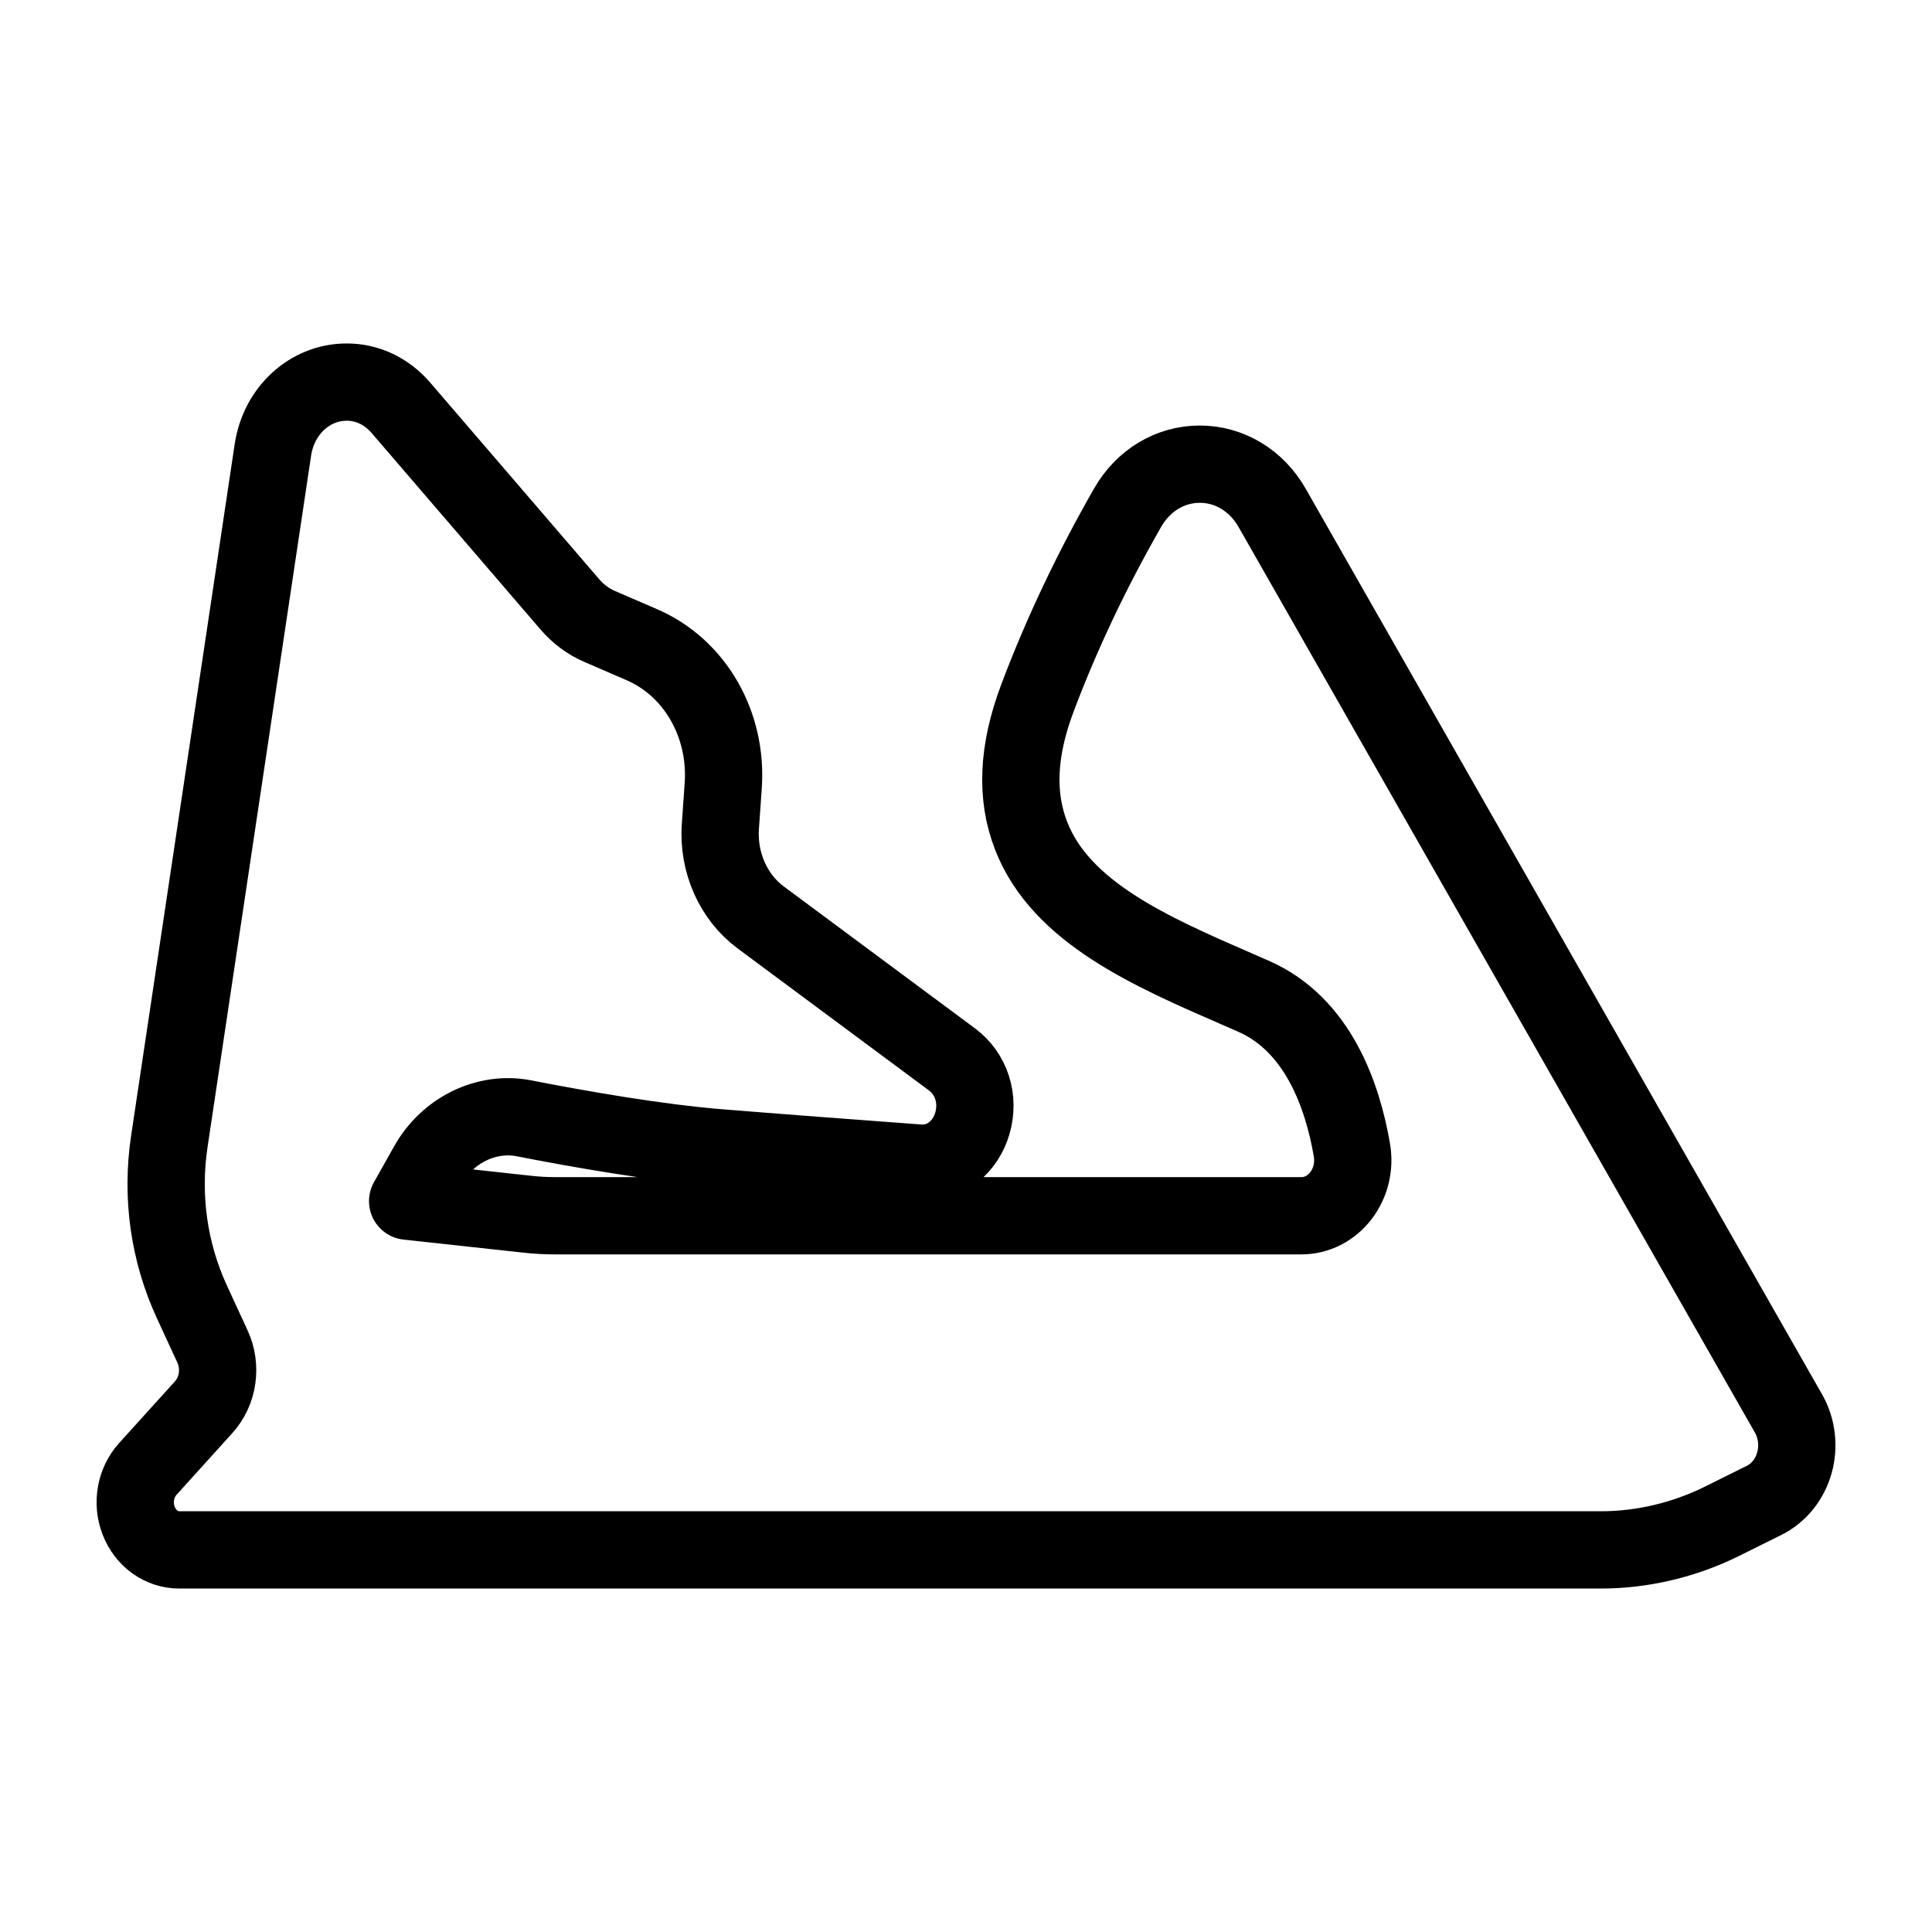
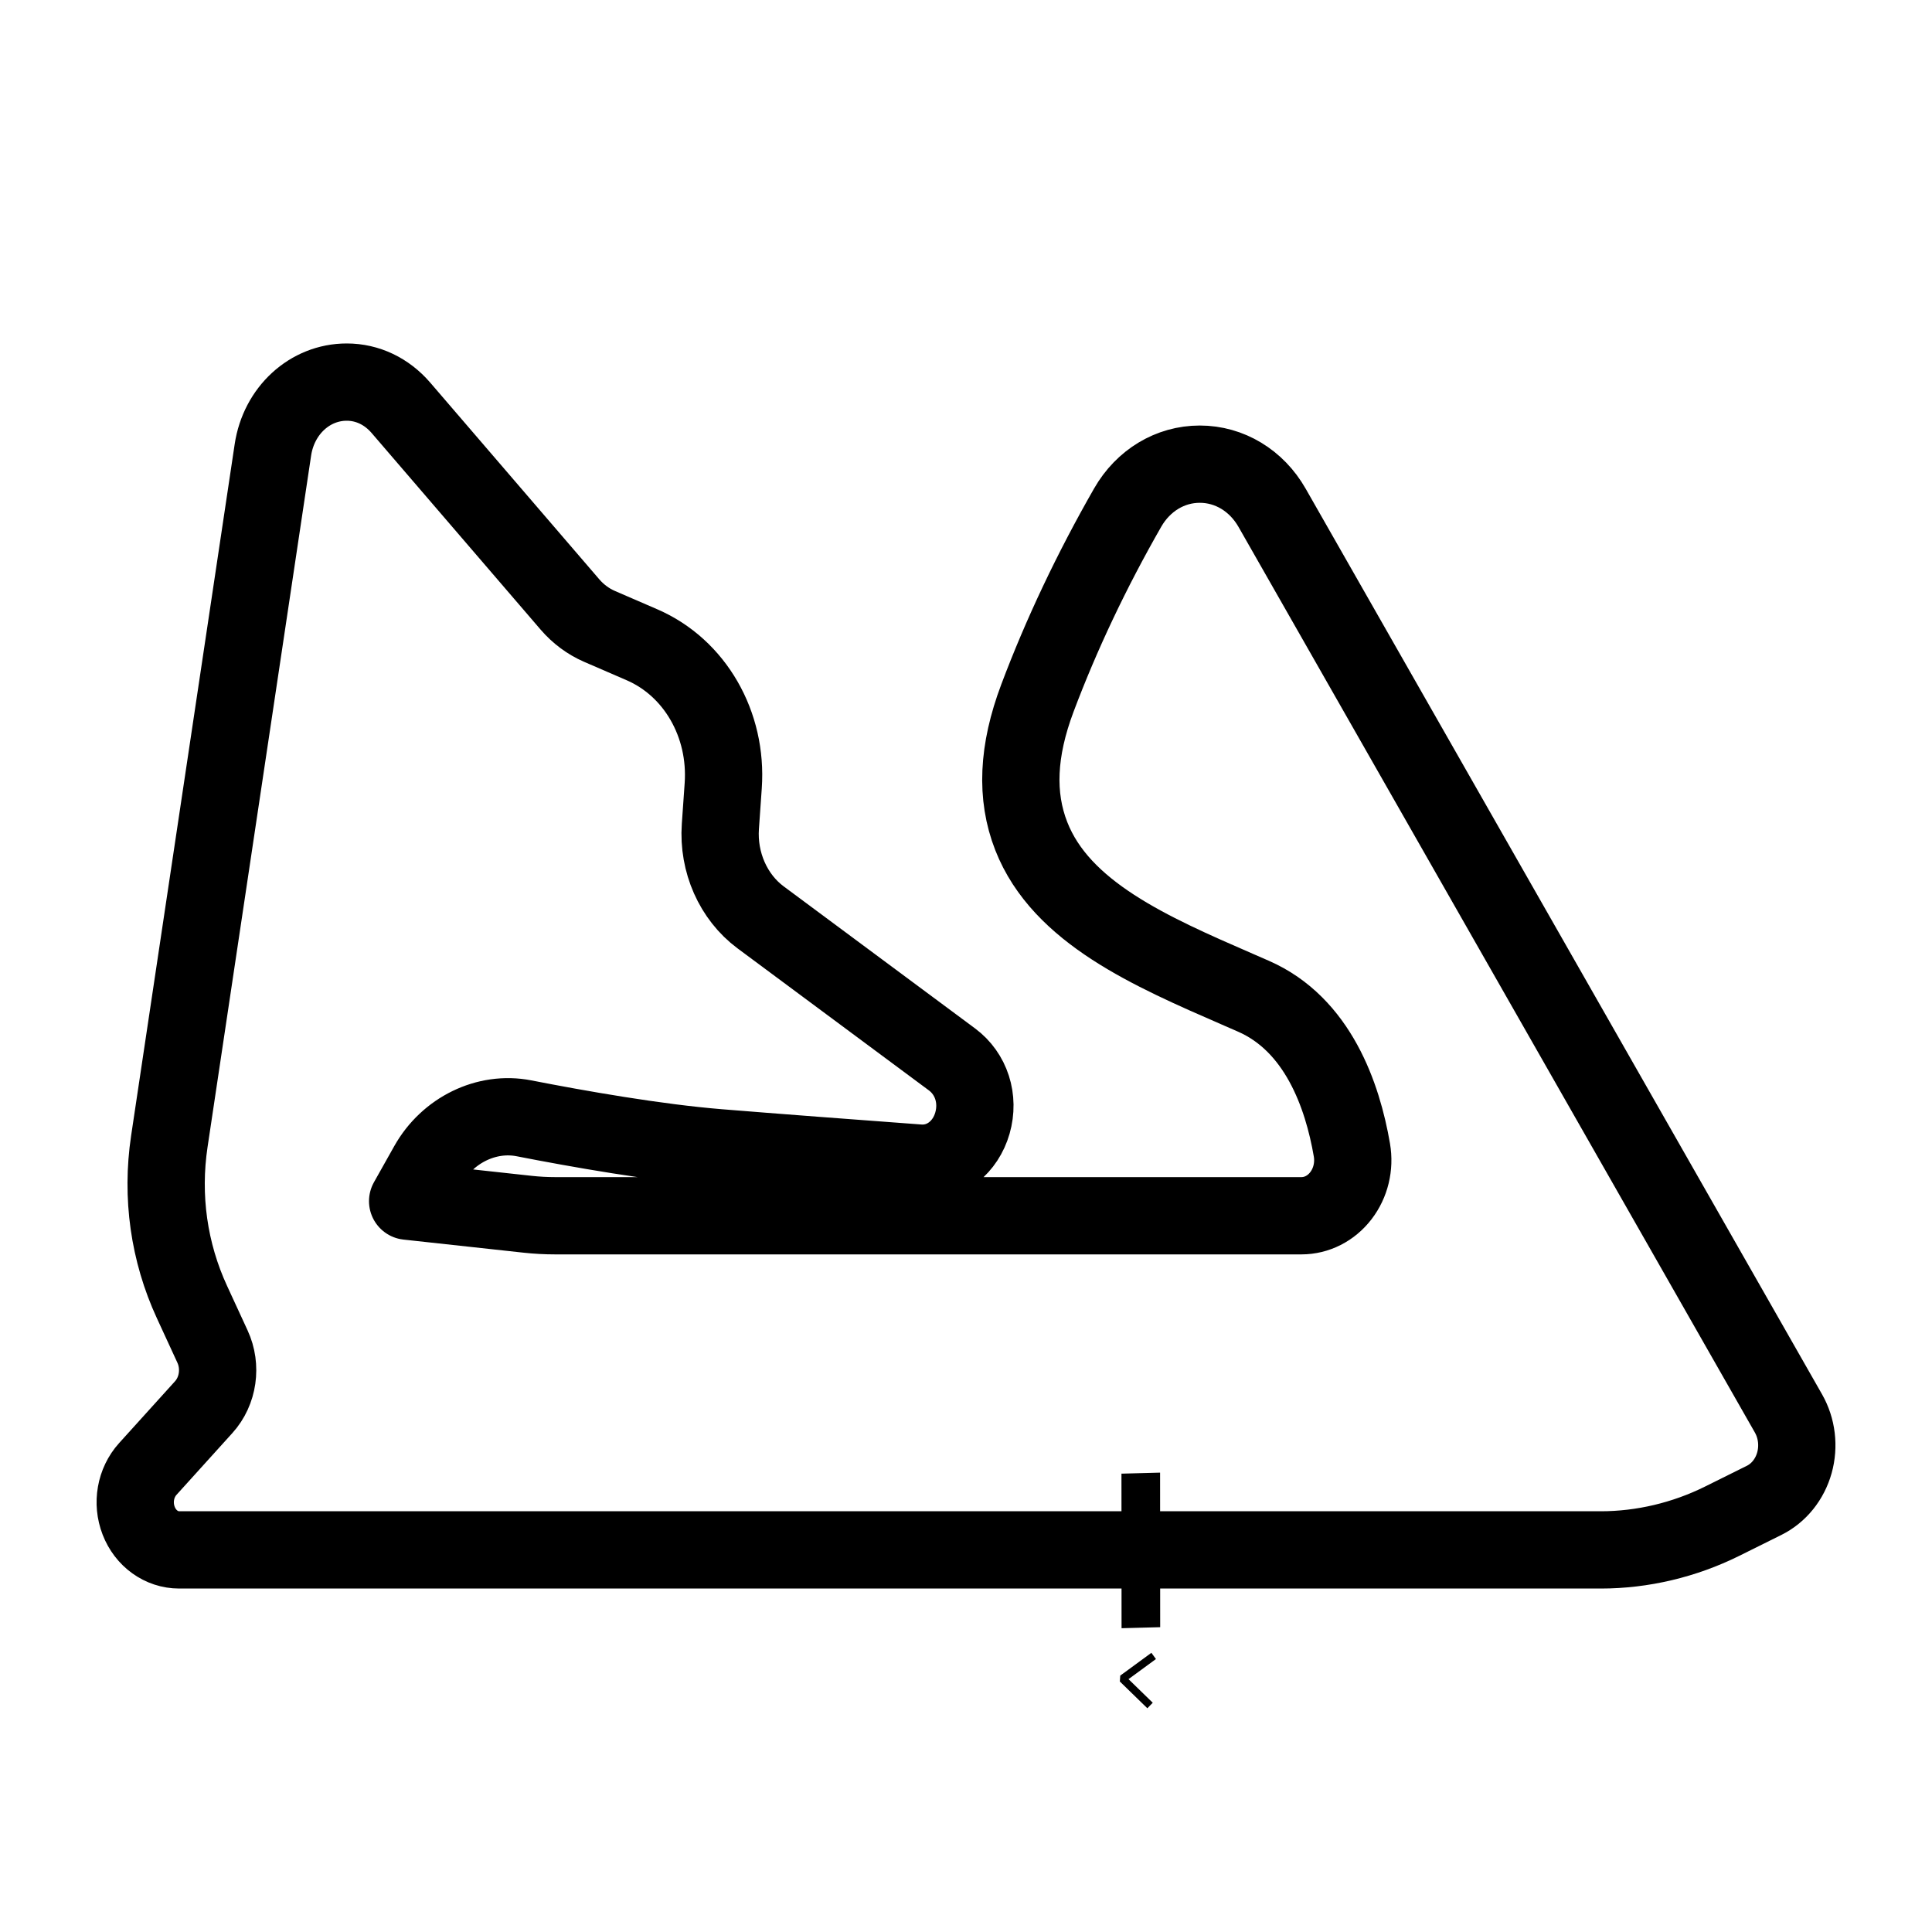
<svg xmlns="http://www.w3.org/2000/svg" xml:space="preserve" width="500" height="500">
  <path d="M462.85 365.784 329.224 131.432c-4.038-7.082-11.039-11.307-18.724-11.307-7.65 0-14.626 4.201-18.66 11.24-9.299 16.238-17.16 32.823-23.356 49.293-5.14 13.655-5.658 25.341-1.594 35.727 7.746 19.786 30.936 29.875 53.367 39.633l4.14 1.806c16.661 7.291 23.048 25.67 25.473 39.799.724 4.218-.317 8.525-2.847 11.823-2.535 3.297-6.256 5.19-10.22 5.19H143.68c-2.374 0-4.767-.129-7.111-.385l-31.072-3.39 5.256-9.353c5.08-9.04 15.179-13.982 24.85-12.089 14.027 2.747 34.175 6.298 50.485 7.621 14.248 1.16 34.693 2.699 51.662 3.956q.505.038.995.038h.005c5.95 0 11.14-4.174 12.916-10.381 1.8-6.287-.282-12.757-5.3-16.485l-49.515-36.75c-7.077-5.252-11.07-14.267-10.421-23.53l.739-10.54c1.111-15.893-7.328-30.547-20.997-36.47l-11.045-4.781c-2.881-1.25-5.512-3.205-7.62-5.658l-43.734-50.881c-3.697-4.302-8.681-6.671-14.037-6.671-9.551 0-17.588 7.382-19.112 17.548L43.822 295.397c-2.137 14.267-.11 28.647 5.865 41.58l5.3 11.493c2.415 5.22 1.504 11.534-2.273 15.705l-14.47 16c-3.208 3.553-4.134 8.81-2.353 13.393 1.775 4.583 5.894 7.545 10.486 7.545H414.29c10.748 0 21.596-2.565 31.373-7.414l10.894-5.41c3.777-1.874 6.634-5.416 7.836-9.718s.639-8.964-1.544-12.787z" style="fill:none;stroke:#000;stroke-width:20;stroke-linejoin:round;stroke-dasharray:none;stroke-opacity:1" />
+   <path d="M263.896 380.564h40v10h-40z" style="fill:#000;fill-opacity:1;stroke-width:0;stroke-linecap:round;stroke-linejoin:round;stroke-dasharray:none" transform="matrix(-.00063 -1 .99965 -.02651 -90.007 695.365)" />
+   <path d="m248.743 390.766 3.165-3.155 3.166-3.155 2.598 3.666 2.599 3.666" style="fill:none;stroke:#000;stroke-width:2;stroke-linecap:square;stroke-linejoin:bevel;stroke-dasharray:none" transform="rotate(-90.875 297.411 392.004)" />
</svg>
